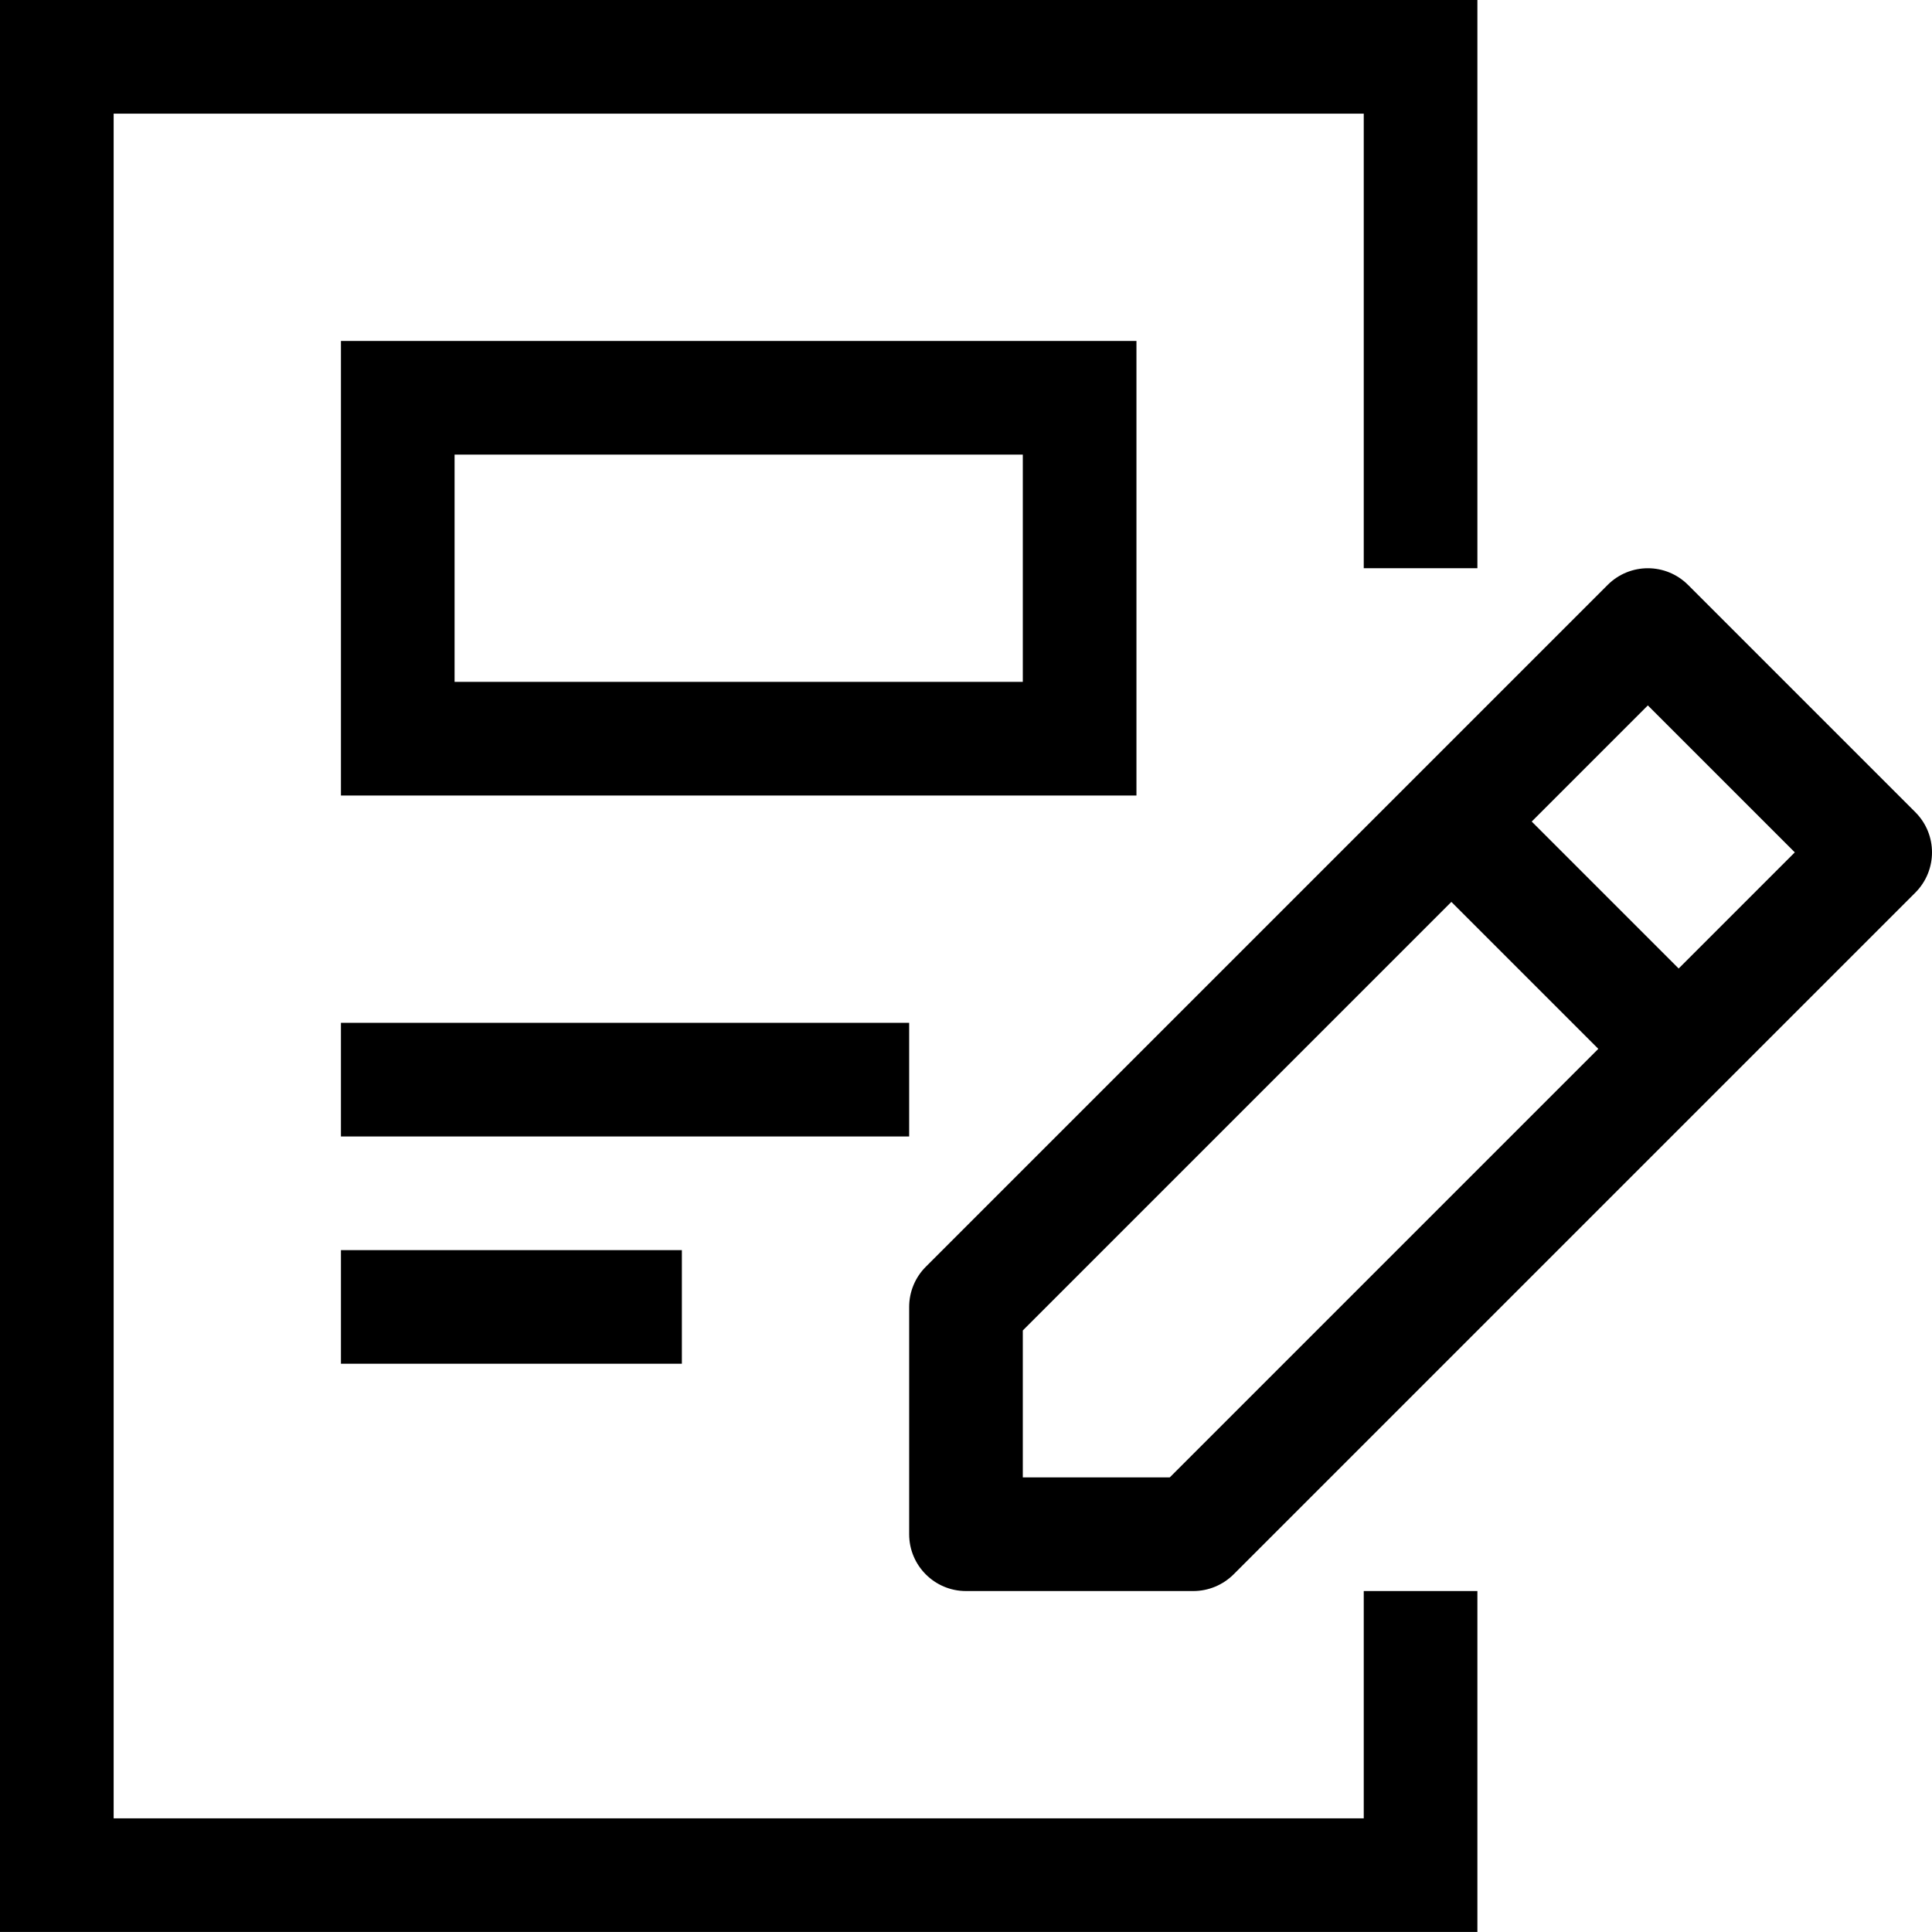
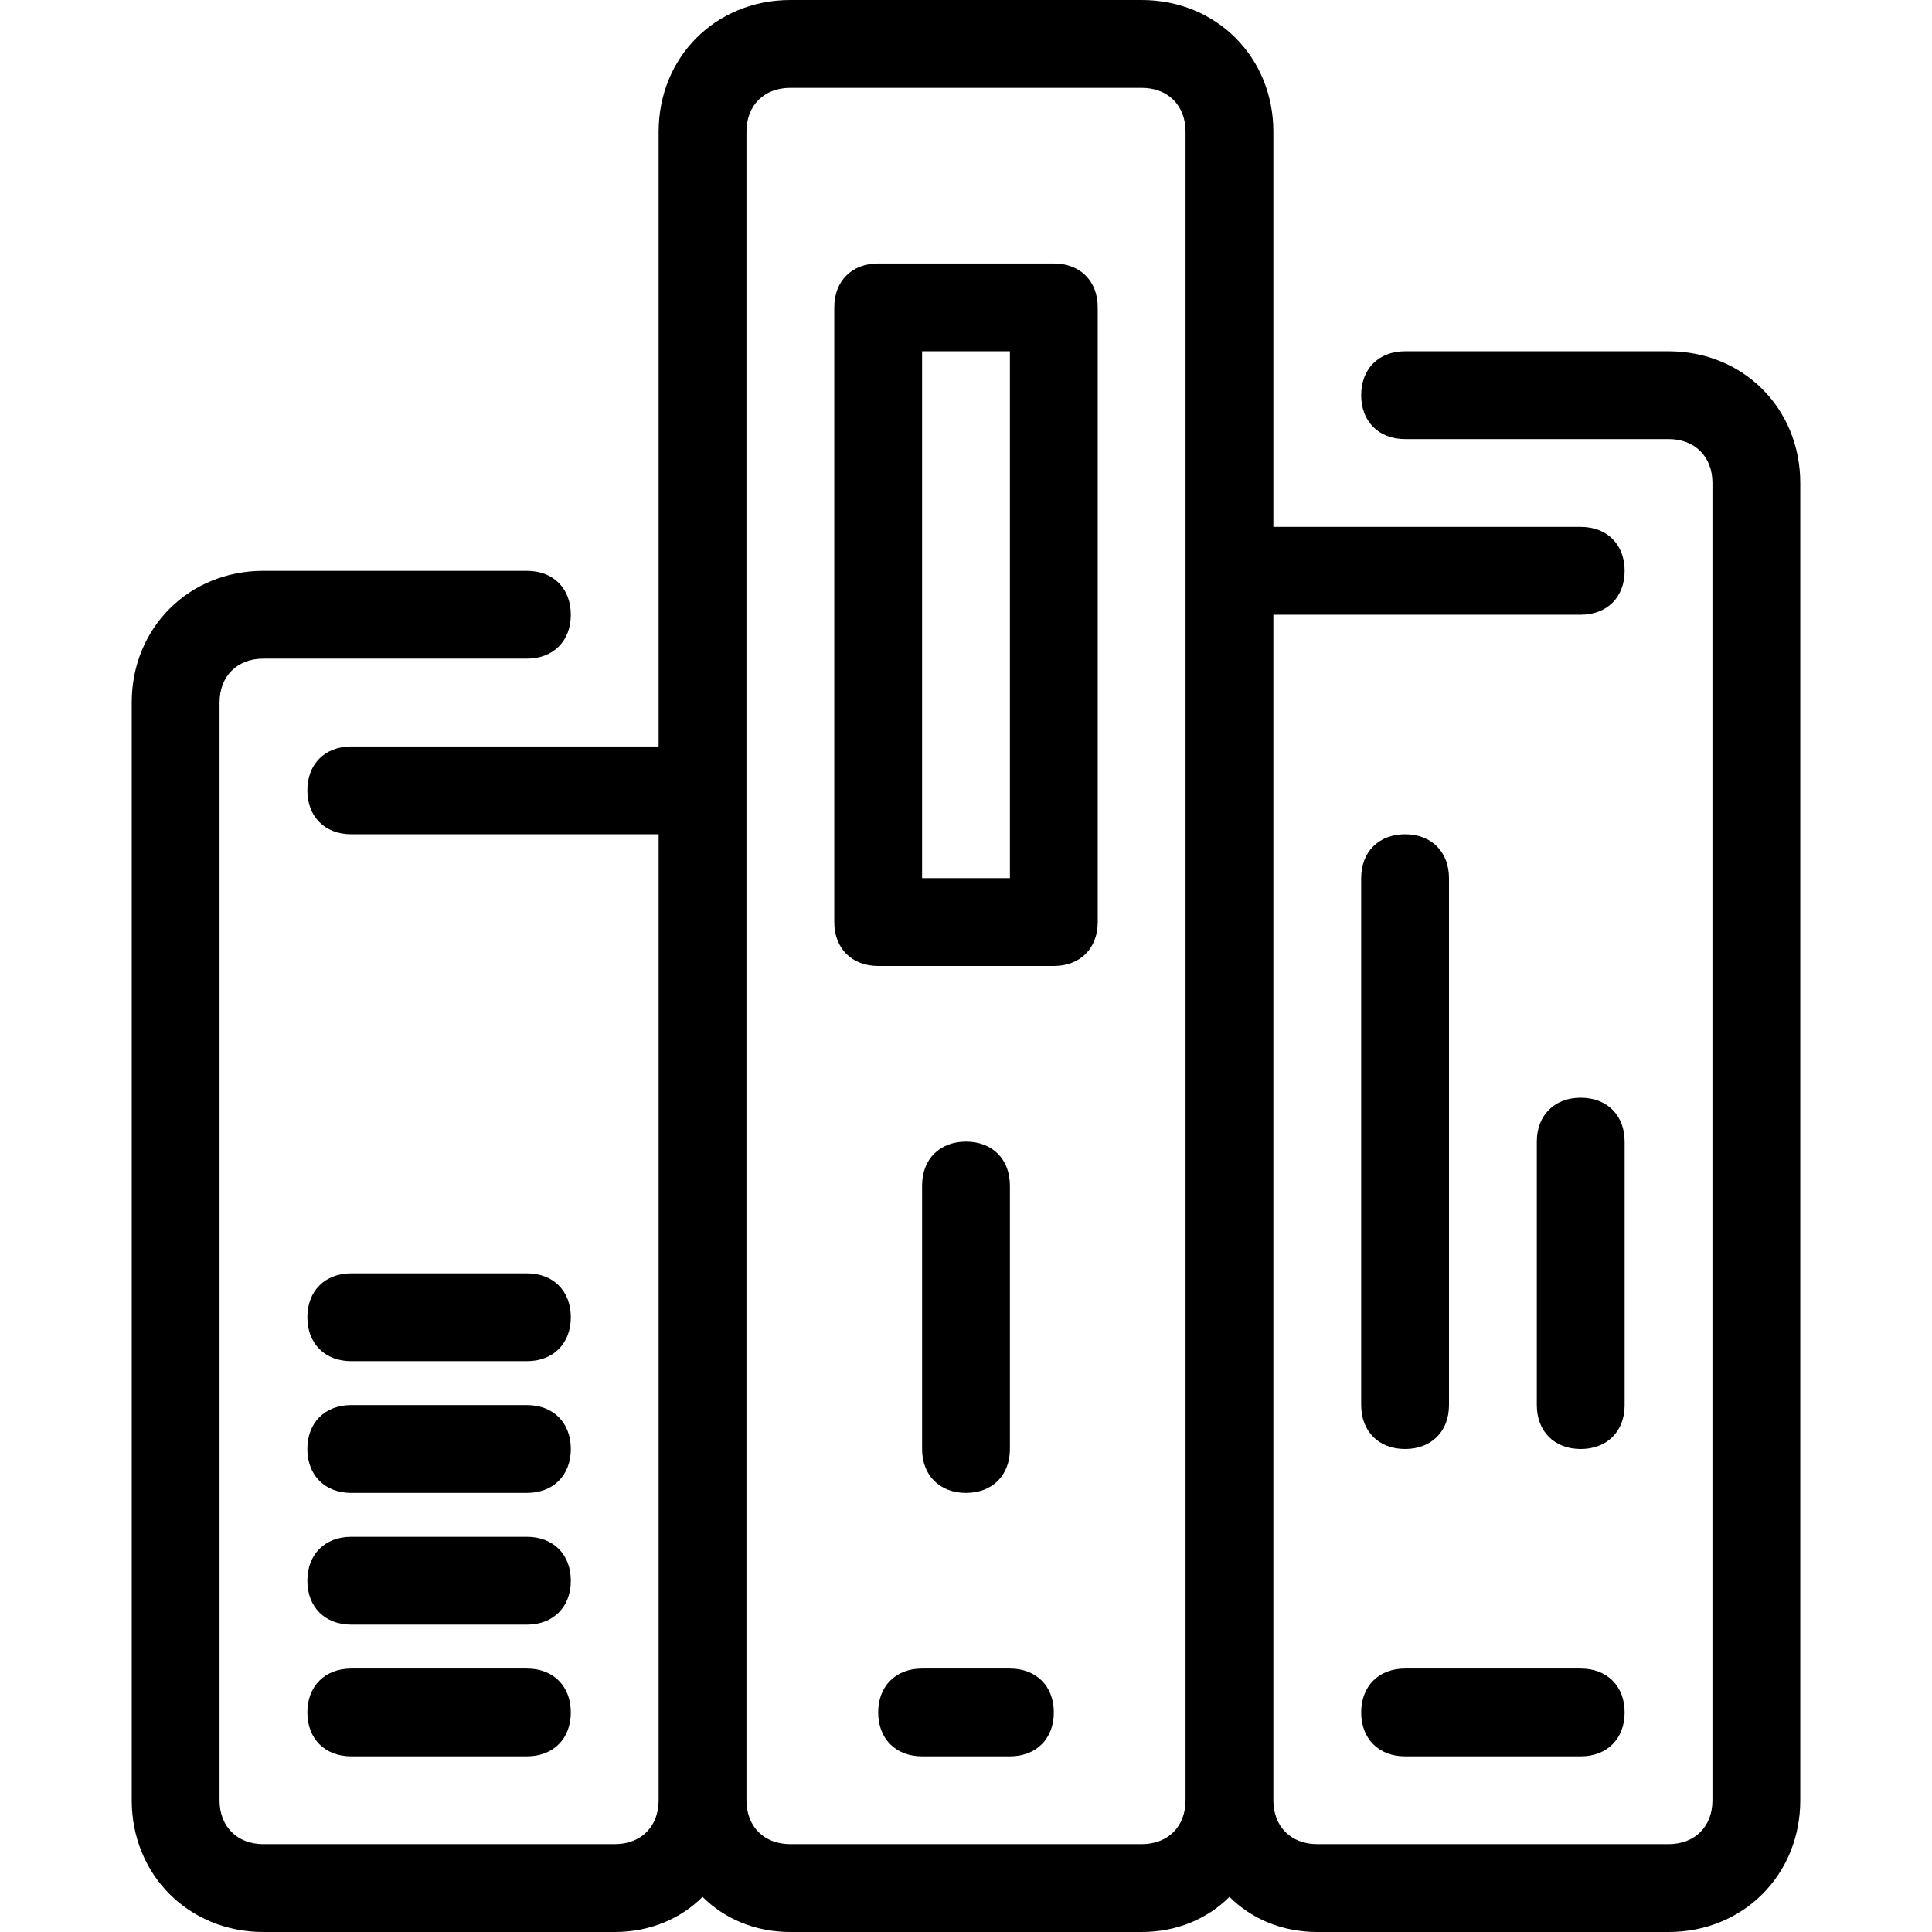
- <svg xmlns="http://www.w3.org/2000/svg" fill="#000000" width="800px" height="800px" viewBox="0 0 1920 1920">
-   <path d="M1468.214 0v564.698h-112.94V112.94H112.94v1694.092h1242.334v-225.879h112.94v338.819H0V0h1468.214Zm129.428 581.311c22.137-22.136 57.825-22.136 79.962 0l225.879 225.879c22.023 22.023 22.023 57.712 0 79.848l-677.638 677.637c-10.616 10.504-24.96 16.49-39.98 16.49h-225.88c-31.17 0-56.469-25.299-56.469-56.47v-225.88c0-15.02 5.986-29.364 16.49-39.867Zm-155.291 314.988-425.895 425.895v146.031h146.03l425.895-425.895-146.03-146.03Zm-764.714 346.047v112.94H338.82v-112.94h338.818Zm225.88-225.88v112.94H338.818v-112.94h564.697Zm734.106-315.44-115.424 115.425 146.03 146.03 115.425-115.423-146.031-146.031ZM1129.395 338.83v451.758H338.82V338.83h790.576Zm-112.94 112.94H451.759v225.878h564.698V451.77Z" fill-rule="evenodd" />
+ <svg xmlns="http://www.w3.org/2000/svg" fill="#000000" height="25" width="25" version="1.1" id="Layer_1" viewBox="0 0 512 512" xml:space="preserve">
+   <g>
+     <g>
+       <path d="M442.182,93.091h-69.818c-6.982,0-11.636,4.655-11.636,11.636s4.655,11.636,11.636,11.636h69.818    c6.982,0,11.636,4.655,11.636,11.636v349.091c0,6.982-4.655,11.636-11.636,11.636h-93.091c-6.982,0-11.636-4.655-11.636-11.636    V162.909h81.455c6.982,0,11.636-4.655,11.636-11.636c0-6.982-4.655-11.636-11.636-11.636h-81.455V128V34.909    C337.455,15.127,322.327,0,302.545,0h-93.091c-19.782,0-34.909,15.127-34.909,34.909v151.273v11.636H93.091    c-6.982,0-11.636,4.655-11.636,11.636c0,6.982,4.655,11.636,11.636,11.636h81.455v256c0,6.982-4.655,11.636-11.636,11.636H69.818    c-6.982,0-11.636-4.655-11.636-11.636V186.182c0-6.982,4.655-11.636,11.636-11.636h69.818c6.982,0,11.636-4.655,11.636-11.636    c0-6.982-4.655-11.636-11.636-11.636H69.818c-19.782,0-34.909,15.127-34.909,34.909v290.909c0,19.782,15.127,34.909,34.909,34.909    h93.091c9.309,0,17.455-3.491,23.273-9.309C192,508.509,200.145,512,209.455,512h93.091c9.309,0,17.455-3.491,23.273-9.309    c5.818,5.818,13.964,9.309,23.273,9.309h93.091c19.782,0,34.909-15.127,34.909-34.909V128    C477.091,108.218,461.964,93.091,442.182,93.091z M314.182,128v349.091c0,6.982-4.655,11.636-11.636,11.636h-93.091    c-6.982,0-11.636-4.655-11.636-11.636V186.182V34.909c0-6.982,4.655-11.636,11.636-11.636h93.091    c6.982,0,11.636,4.655,11.636,11.636V128z" />
+     </g>
+   </g>
+   <g>
+     <g>
+       <path d="M418.909,442.182h-46.545c-6.982,0-11.636,4.655-11.636,11.636s4.655,11.636,11.636,11.636h46.545    c6.982,0,11.636-4.655,11.636-11.636S425.891,442.182,418.909,442.182z" />
+     </g>
+   </g>
+   <g>
+     <g>
+       <path d="M267.636,442.182h-23.273c-6.982,0-11.636,4.655-11.636,11.636s4.655,11.636,11.636,11.636h23.273    c6.982,0,11.636-4.655,11.636-11.636S274.618,442.182,267.636,442.182z" />
+     </g>
+   </g>
+   <g>
+     <g>
+       <path d="M139.636,442.182H93.091c-6.982,0-11.636,4.655-11.636,11.636s4.655,11.636,11.636,11.636h46.545    c6.982,0,11.636-4.655,11.636-11.636S146.618,442.182,139.636,442.182z" />
+     </g>
+   </g>
+   <g>
+     <g>
+       <path d="M139.636,407.273H93.091c-6.982,0-11.636,4.655-11.636,11.636s4.655,11.636,11.636,11.636h46.545    c6.982,0,11.636-4.655,11.636-11.636S146.618,407.273,139.636,407.273z" />
+     </g>
+   </g>
+   <g>
+     <g>
+       <path d="M139.636,372.364H93.091c-6.982,0-11.636,4.655-11.636,11.636s4.655,11.636,11.636,11.636h46.545    c6.982,0,11.636-4.655,11.636-11.636S146.618,372.364,139.636,372.364z" />
+     </g>
+   </g>
+   <g>
+     <g>
+       <path d="M139.636,337.455H93.091c-6.982,0-11.636,4.655-11.636,11.636c0,6.982,4.655,11.636,11.636,11.636h46.545    c6.982,0,11.636-4.655,11.636-11.636C151.273,342.109,146.618,337.455,139.636,337.455z" />
+     </g>
+   </g>
+   <g>
+     <g>
+       <path d="M279.273,69.818h-46.545c-6.982,0-11.636,4.655-11.636,11.636v162.909c0,6.982,4.655,11.636,11.636,11.636h46.545    c6.982,0,11.636-4.655,11.636-11.636V81.455C290.909,74.473,286.255,69.818,279.273,69.818z M267.636,232.727h-23.273V93.091    h23.273V232.727z" />
+     </g>
+   </g>
+   <g>
+     <g>
+       <path d="M372.364,221.091c-6.982,0-11.636,4.655-11.636,11.636v139.636c0,6.982,4.655,11.636,11.636,11.636    S384,379.345,384,372.364V232.727C384,225.745,379.345,221.091,372.364,221.091z" />
+     </g>
+   </g>
+   <g>
+     <g>
+       <path d="M418.909,290.909c-6.982,0-11.636,4.655-11.636,11.636v69.818c0,6.982,4.655,11.636,11.636,11.636    s11.636-4.655,11.636-11.636v-69.818C430.545,295.564,425.891,290.909,418.909,290.909z" />
+     </g>
+   </g>
+   <g>
+     <g>
+       <path d="M256,302.545c-6.982,0-11.636,4.655-11.636,11.636V384c0,6.982,4.655,11.636,11.636,11.636s11.636-4.655,11.636-11.636    v-69.818C267.636,307.2,262.982,302.545,256,302.545z" />
+     </g>
+   </g>
</svg>
